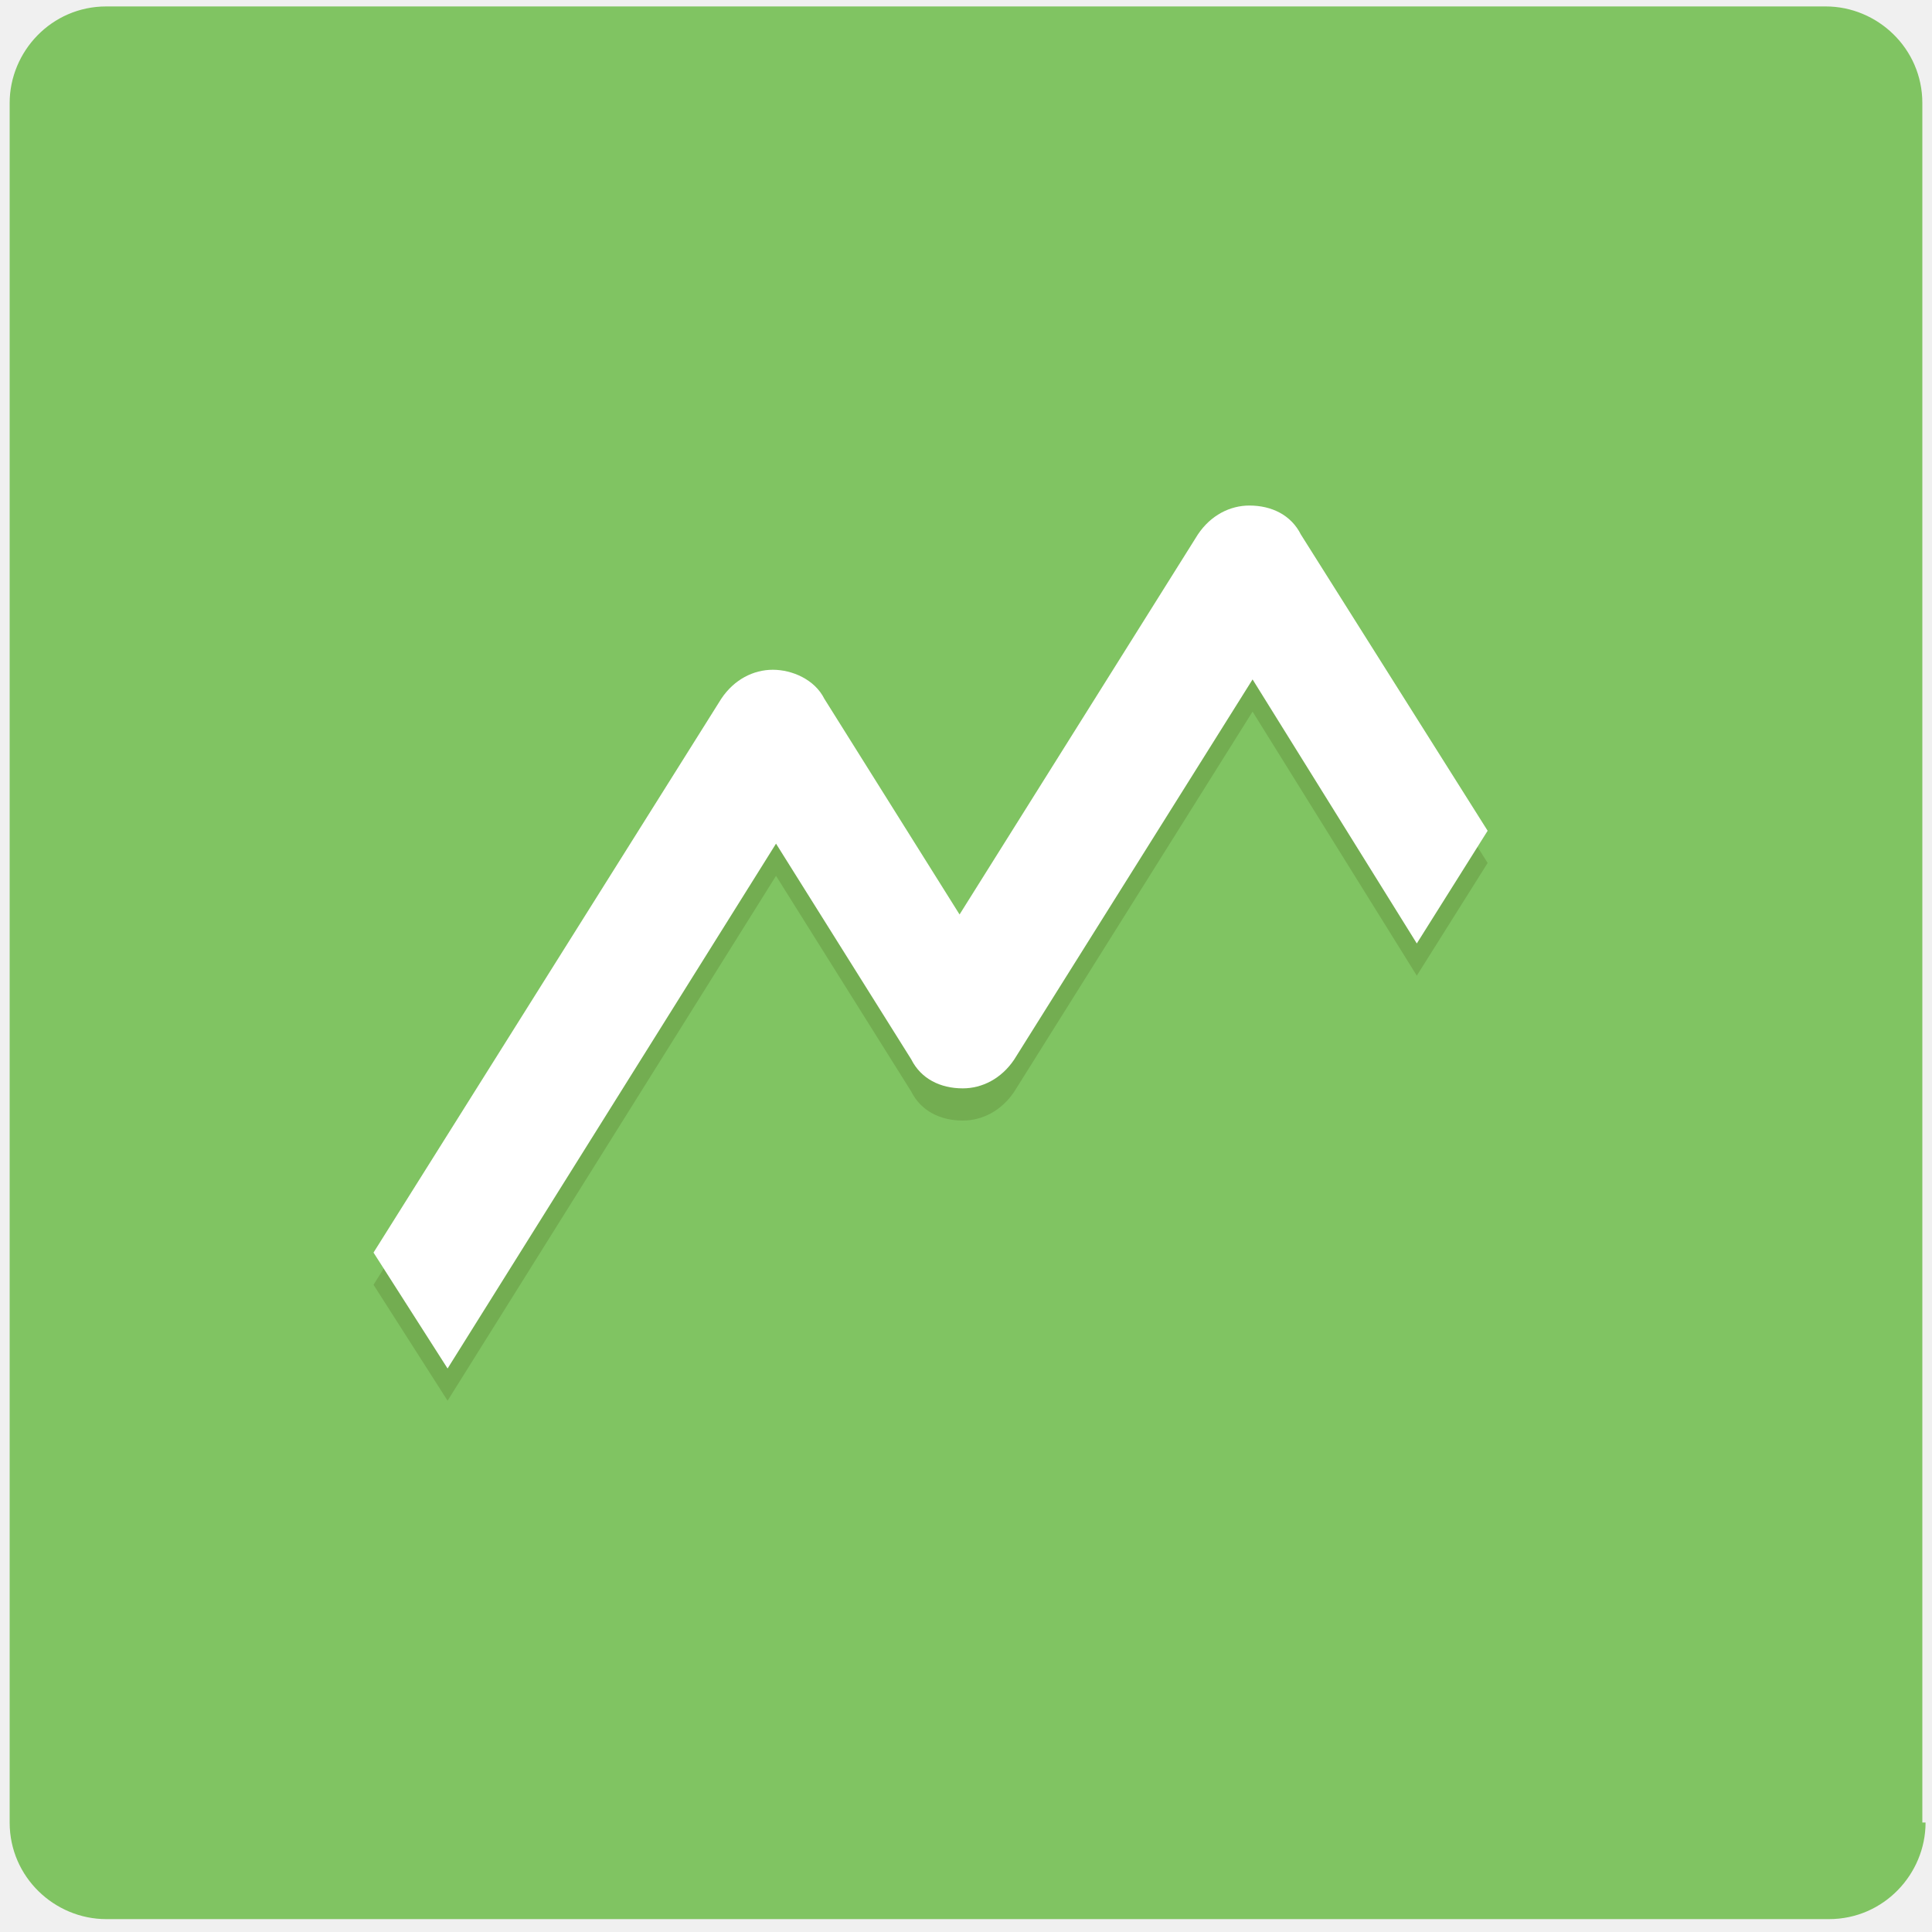
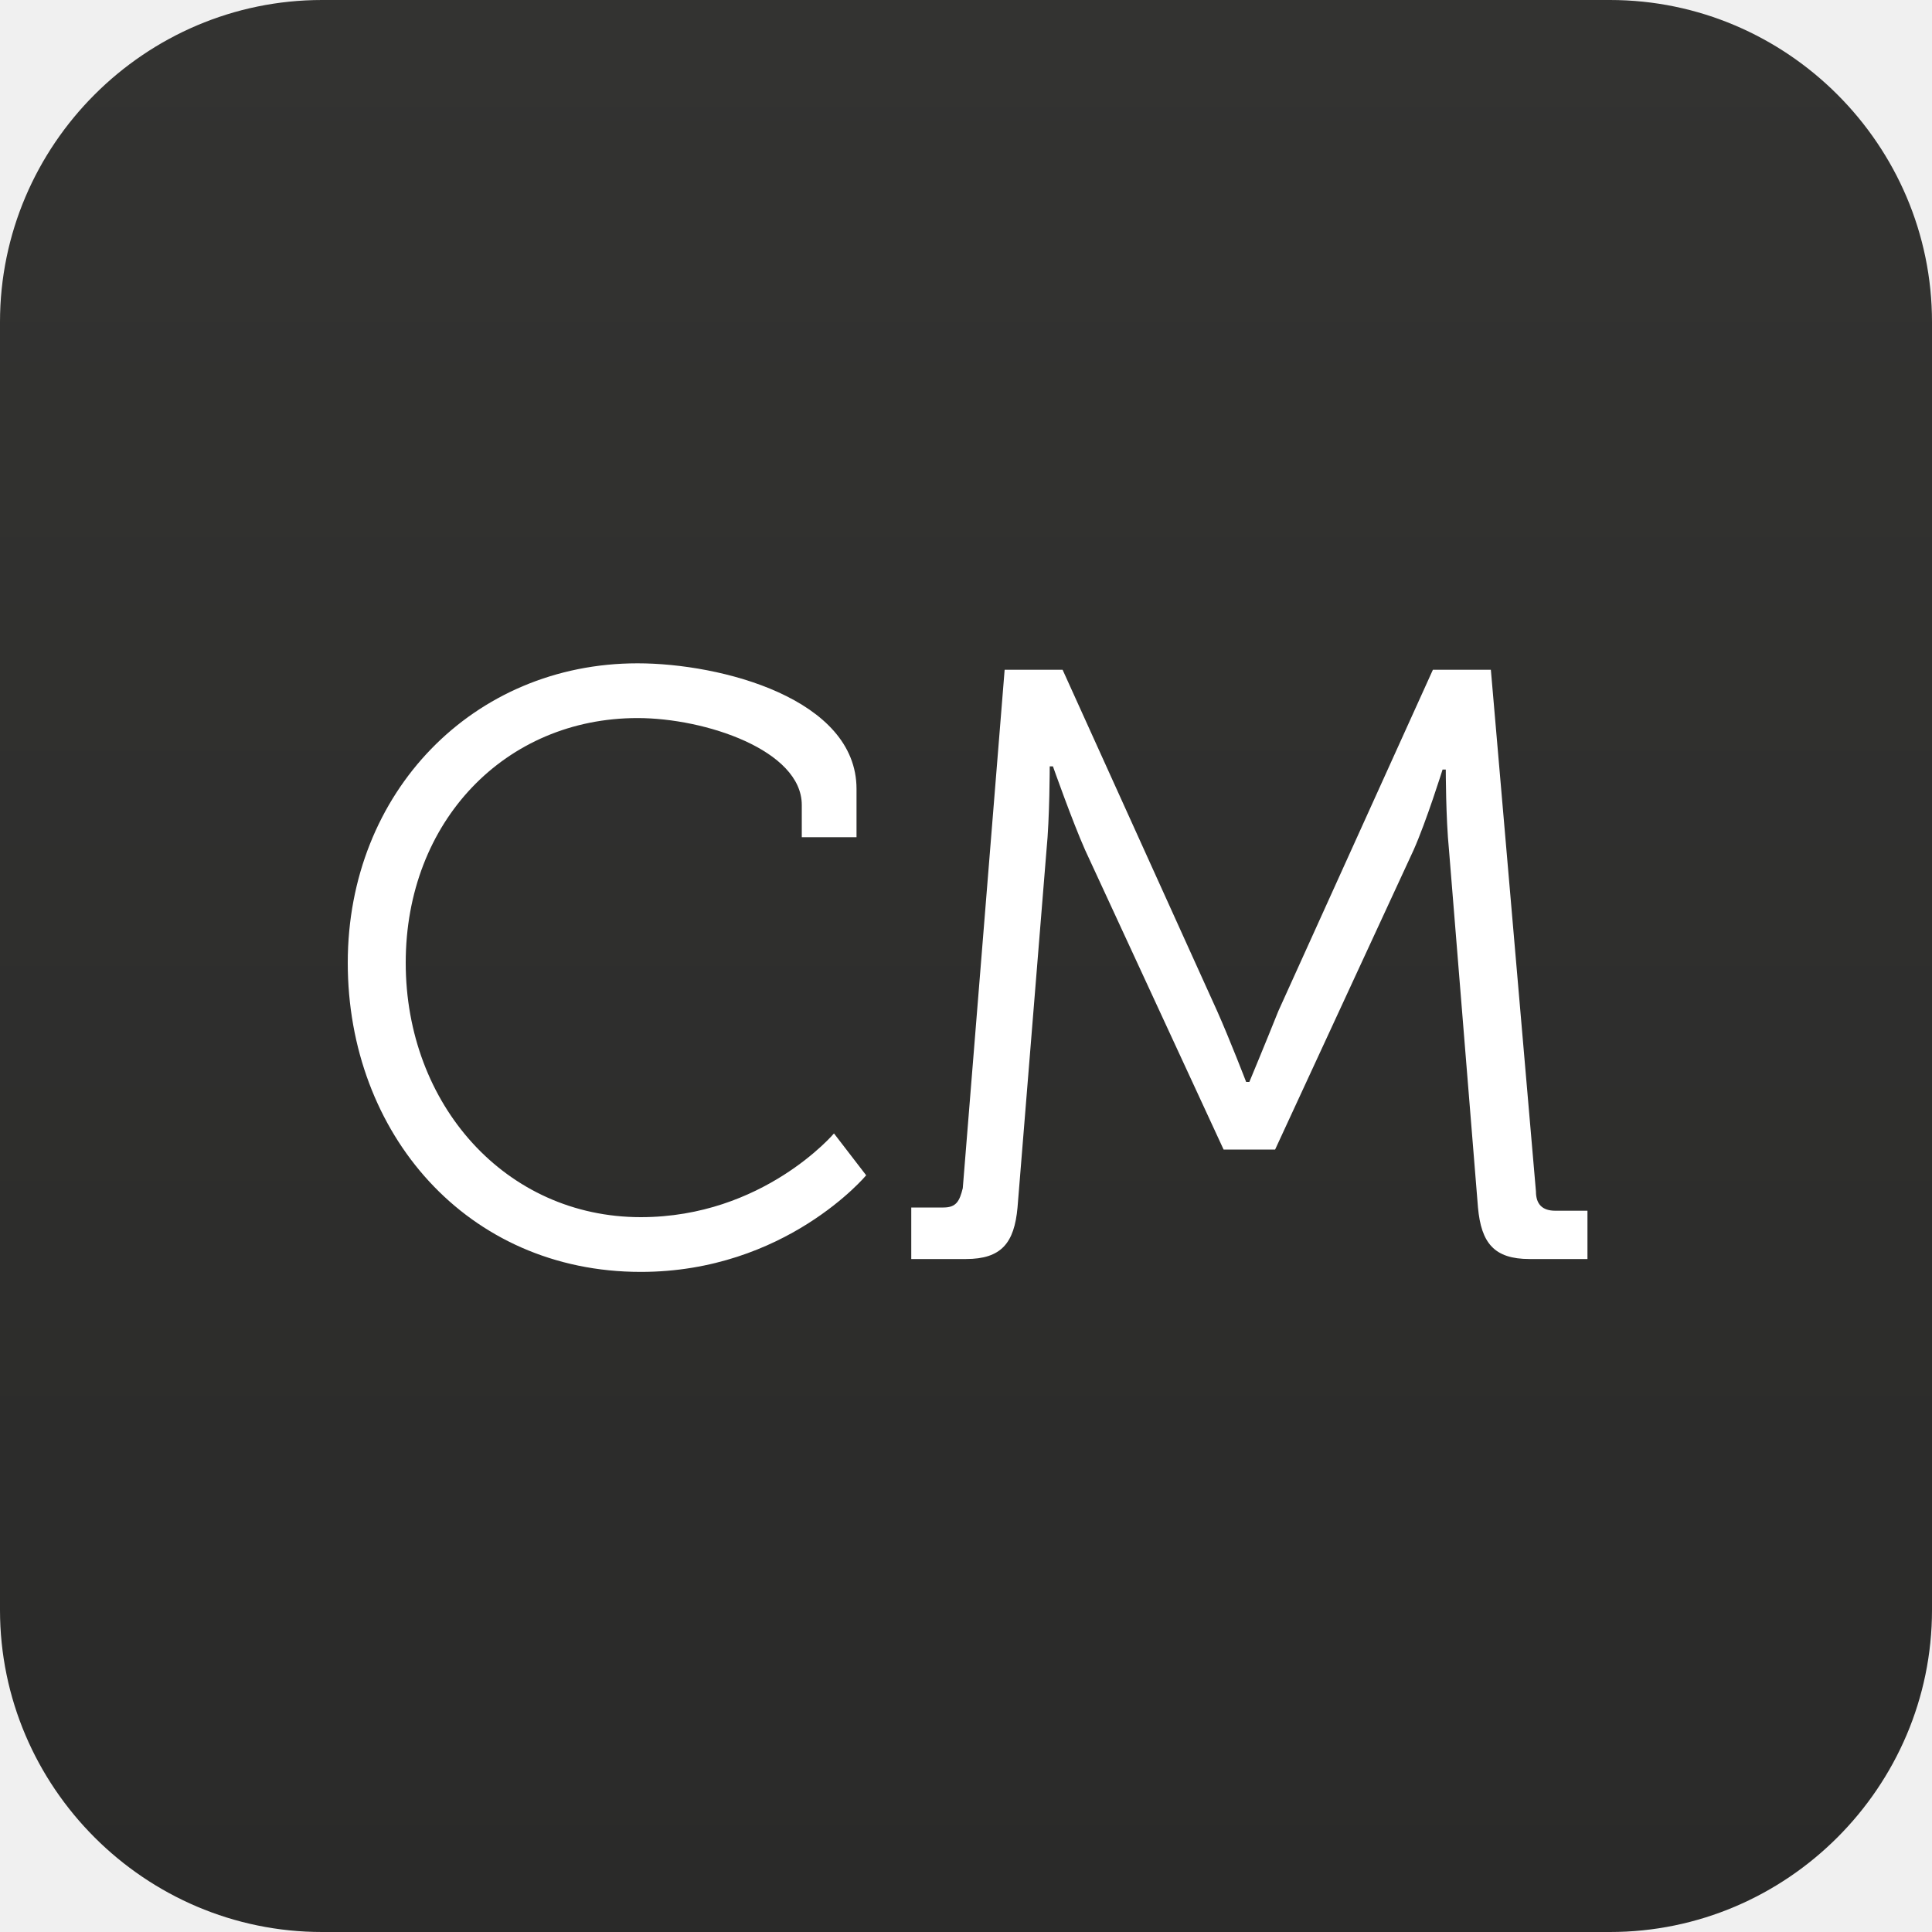
- <svg xmlns="http://www.w3.org/2000/svg" viewBox="0 0 60 60" enable-background="new 0 0 60 60">
-   <path fill="#80C462" d="M59.8 56.6c0 1.6-1.3 3-3 3H3.3c-1.6 0-3-1.3-3-3V3.2c0-1.6 1.3-3 3-3h53.4c1.6 0 3 1.3 3 3v53.4z" />
-   <path fill="#73AD51" d="M13.9 43.5l-2.3-3.6 10.8-17.2c.4-.6 1-.9 1.6-.9s1.3.3 1.6.9l4.2 6.7 7.4-11.8c.4-.6 1-.9 1.6-.9.7 0 1.3.3 1.6.9l5.8 9.2-2.2 3.5-5.1-8.2-7.4 11.8c-.4.6-1 .9-1.6.9-.7 0-1.3-.3-1.6-.9l-4.2-6.7-10.2 16.3z" />
-   <path fill="#fff" d="M13.9 42.5l-2.3-3.6 10.8-17.2c.4-.6 1-.9 1.6-.9s1.3.3 1.6.9l4.2 6.7 7.4-11.8c.4-.6 1-.9 1.6-.9.7 0 1.3.3 1.6.9l5.8 9.2-2.2 3.5-5.1-8.2-7.4 11.8c-.4.6-1 .9-1.6.9-.7 0-1.3-.3-1.6-.9l-4.2-6.7-10.2 16.3z" />
+ <svg xmlns="http://www.w3.org/2000/svg" version="1.1" id="Icon" x="0px" y="0px" viewBox="0 0 60 60" enable-background="new 0 0 60 60" xml:space="preserve">
+   <linearGradient id="SVGID_1_" gradientUnits="userSpaceOnUse" x1="30" y1="-8.976713e-10" x2="30" y2="60">
+     <stop offset="0" style="stop-color:#333331" />
+     <stop offset="1" style="stop-color:#2A2A29" />
+   </linearGradient>
+   <path fill="url(#SVGID_1_)" d="M60,50c0,5.5-4.5,10-10,10H10C4.5,60,0,55.5,0,50V10C0,4.5,4.5,0,10,0h40c5.5,0,10,4.5,10,10V50z" />
+   <path id="church_metrics_logomark" fill="#FFFFFF" d="M19.9,39.5c-5.4,0-9.1-4.3-9.1-9.6c0-5.3,3.9-9.3,9-9.3c2.6,0,6.8,1.1,6.8,3.9  v1.5h-1.7v-1c0-1.7-3-2.7-5.1-2.7c-4.1,0-7.2,3.2-7.2,7.6c0,4.4,3.1,7.9,7.3,7.9c3.8,0,6-2.6,6-2.6l1,1.3  C26.9,36.5,24.4,39.5,19.9,39.5z M49.3,39.1h-1.8c-1.1,0-1.5-0.5-1.6-1.6L45,26.4c-0.1-1-0.1-2.5-0.1-2.5h-0.1c0,0-0.5,1.6-0.9,2.5  l-4.3,9.3H38l-4.3-9.3c-0.4-0.9-1-2.6-1-2.6h-0.1c0,0,0,1.6-0.1,2.6l-0.9,11.1c-0.1,1.1-0.5,1.6-1.6,1.6h-1.7v-1.6h1  c0.4,0,0.5-0.2,0.6-0.6l1.3-16.1H33l4.8,10.6c0.4,0.9,0.9,2.2,0.9,2.2h0.1c0,0,0.5-1.2,0.9-2.2l4.8-10.6h1.8L47.7,37  c0,0.4,0.2,0.6,0.6,0.6h1L49.3,39.1L49.3,39.1z" />
</svg>
